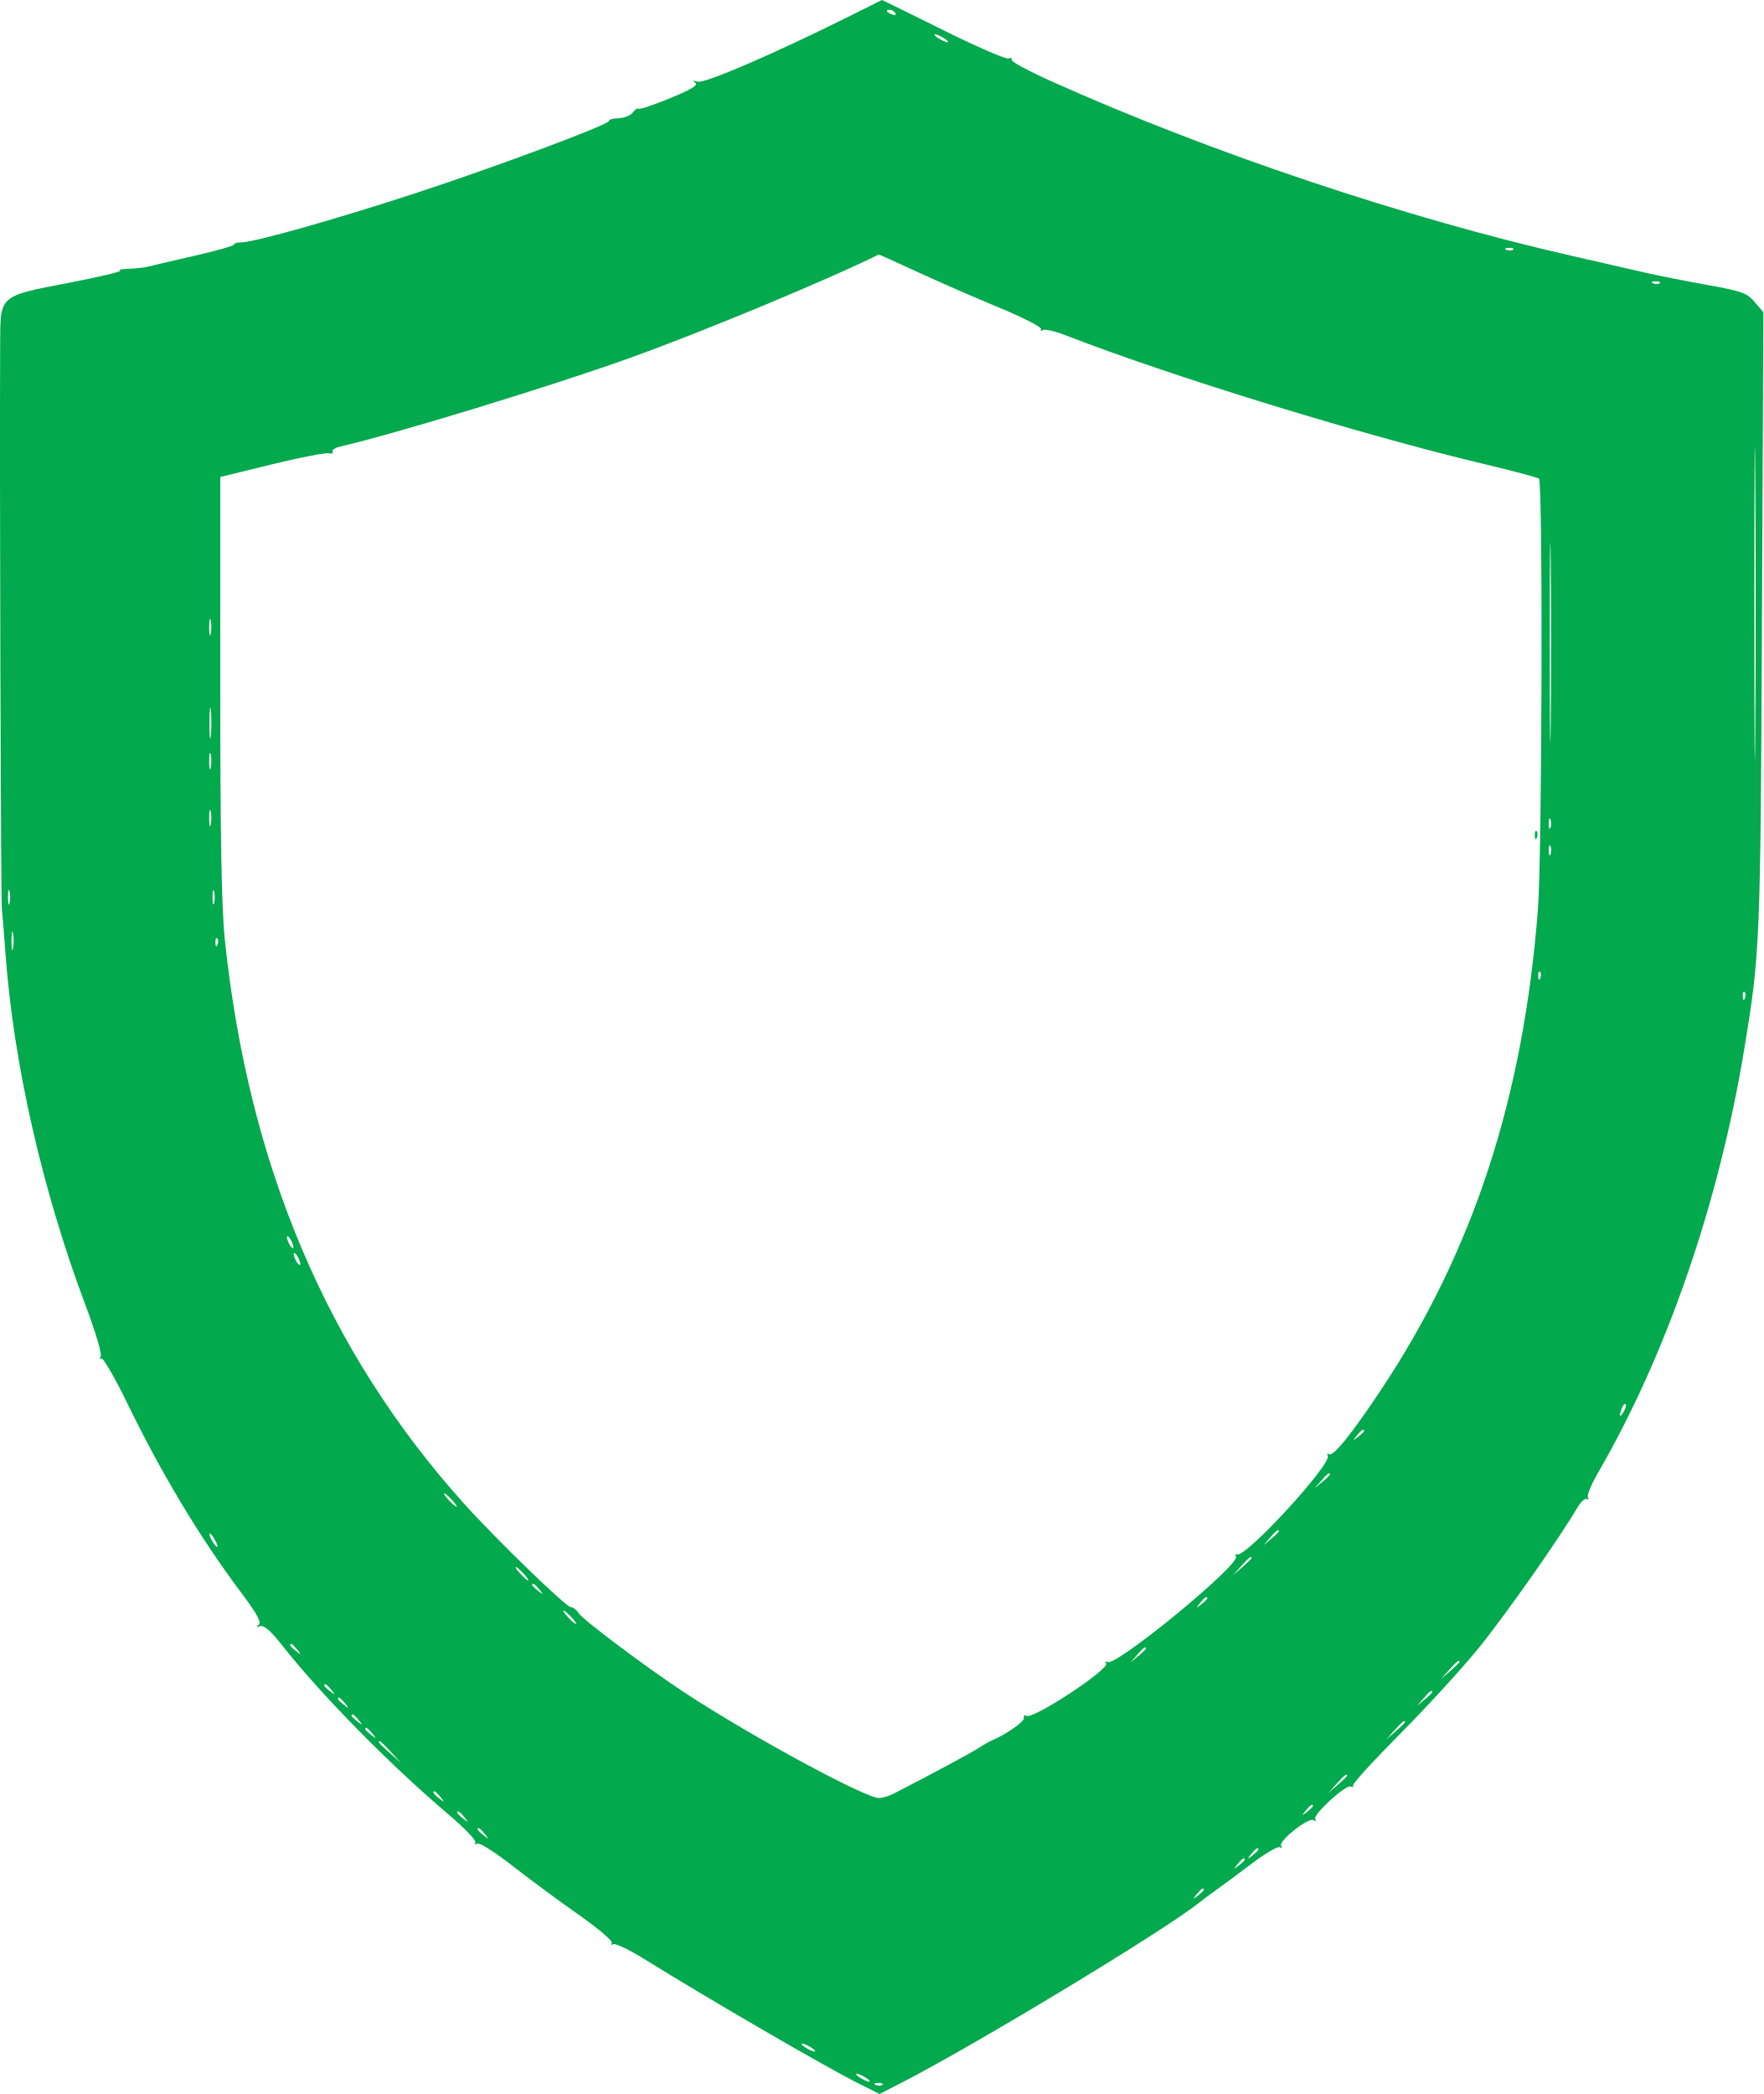
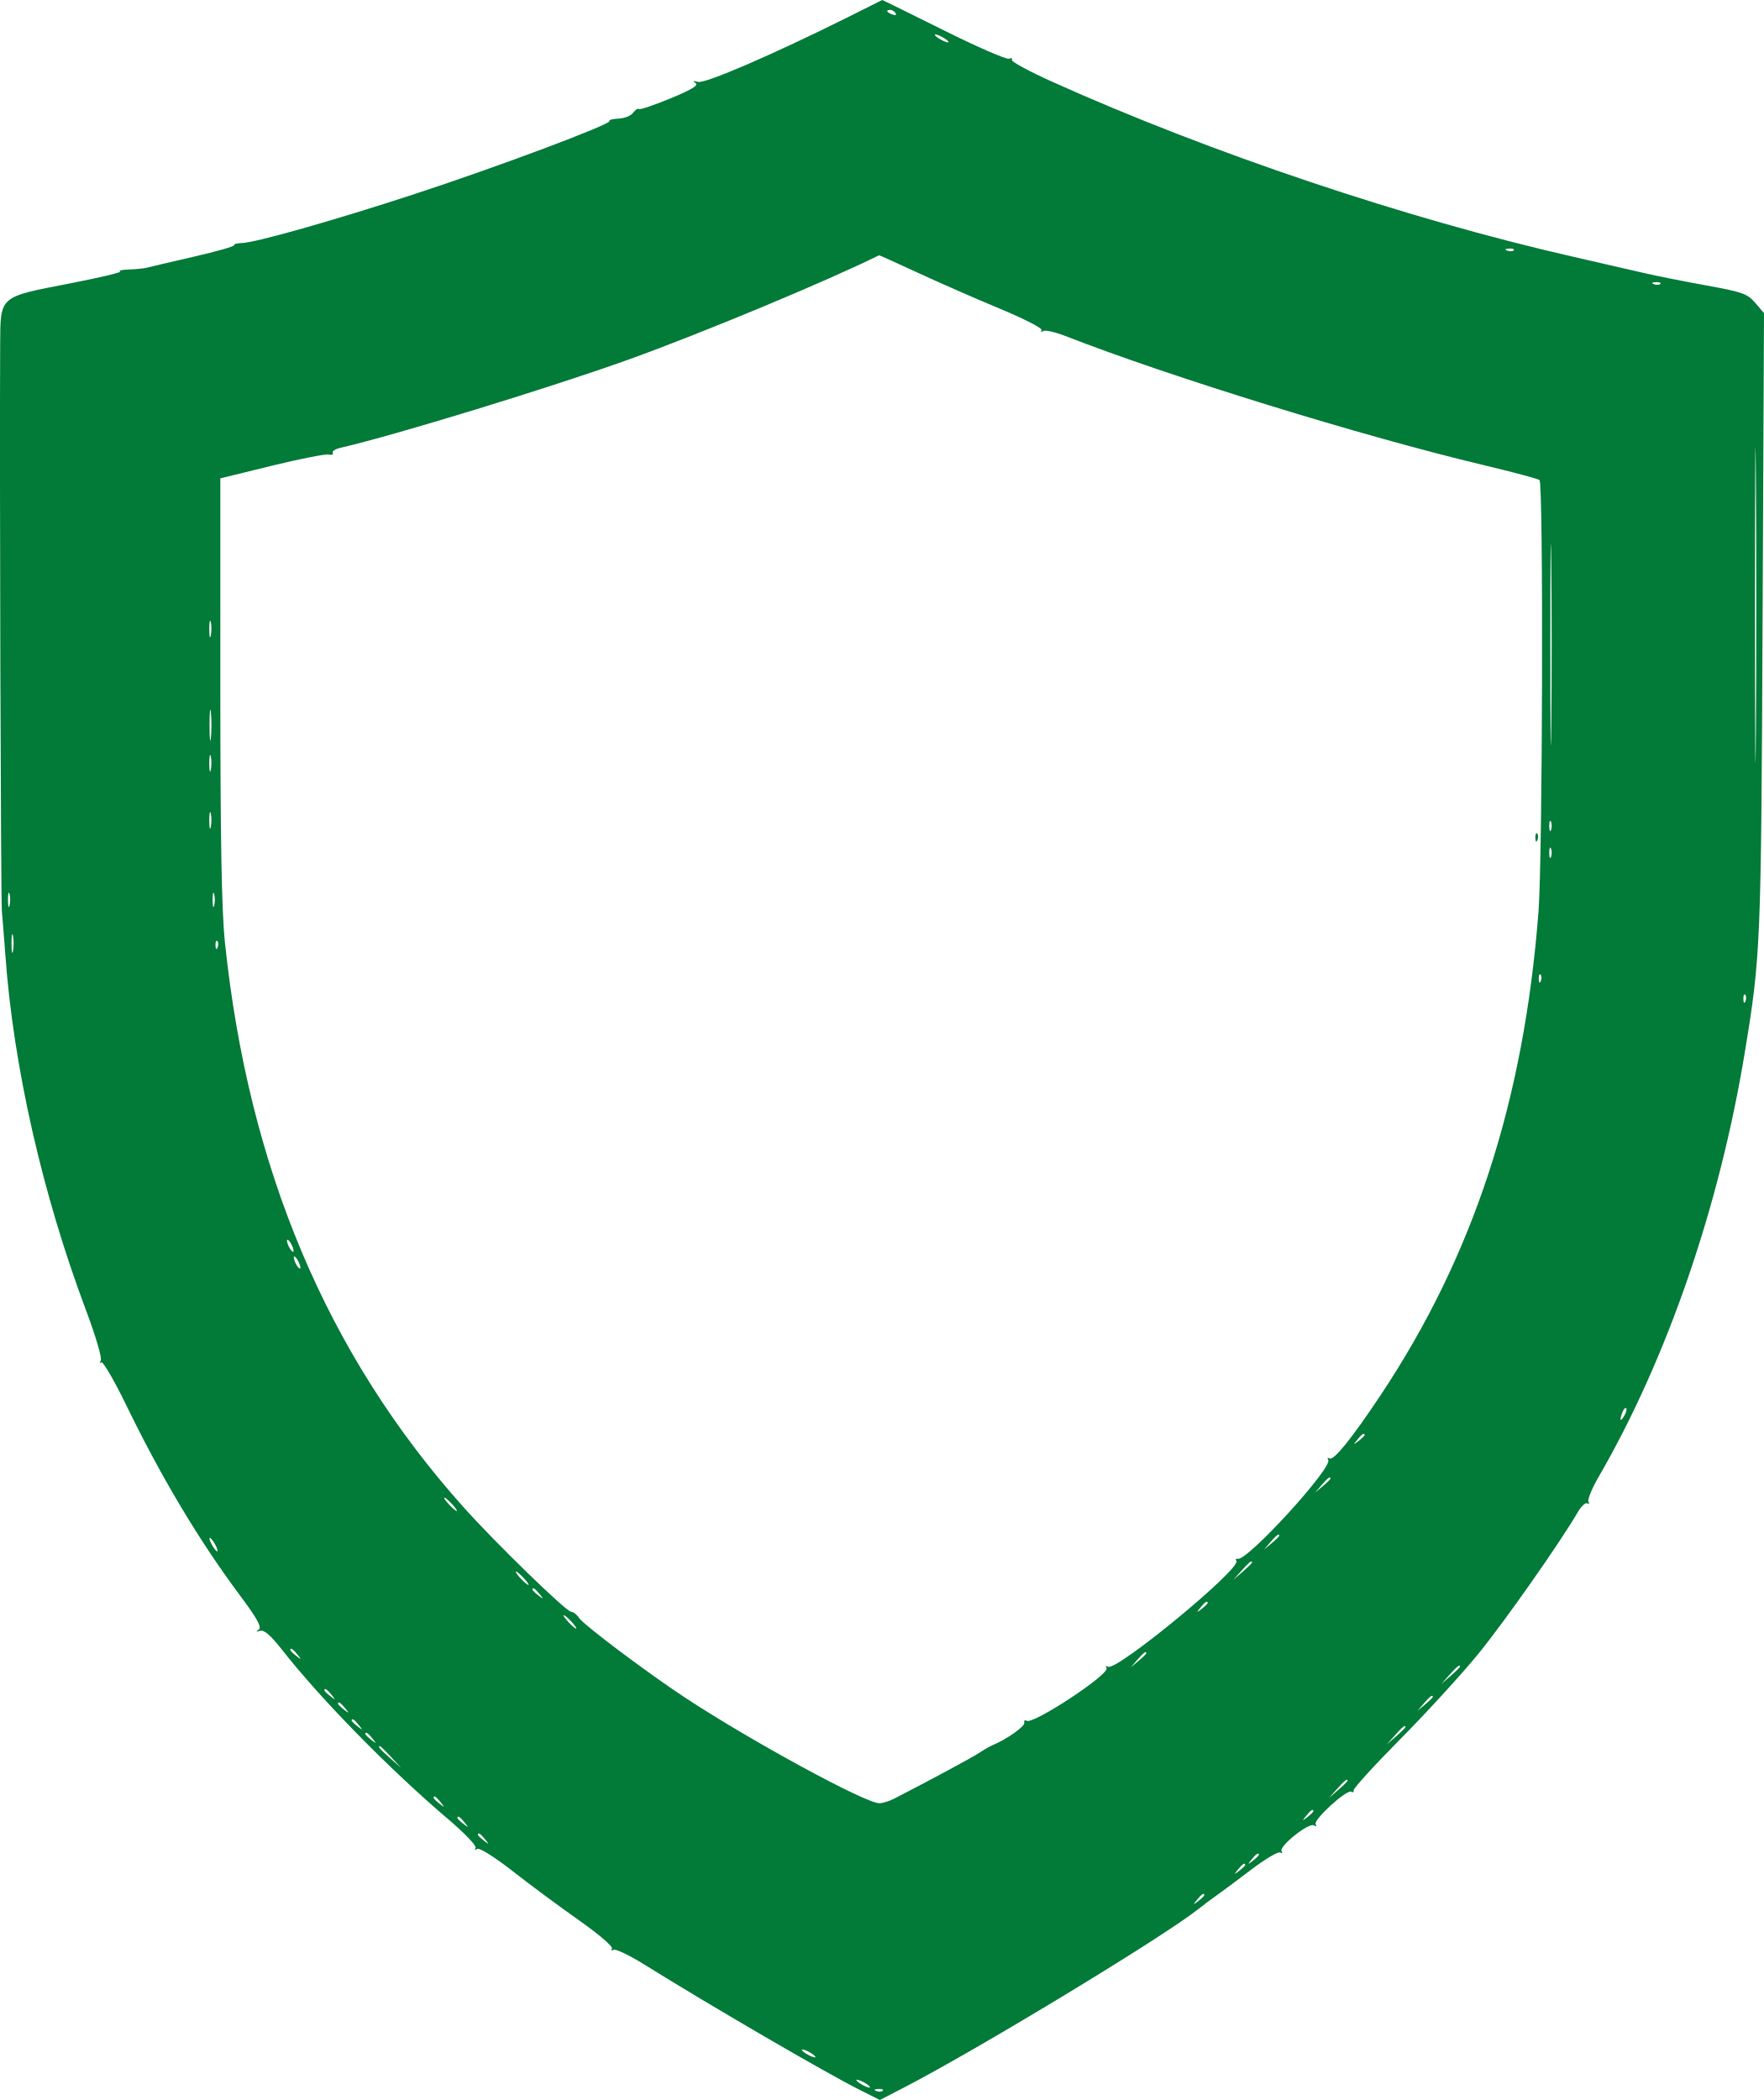
- <svg xmlns="http://www.w3.org/2000/svg" width="32" height="38" viewBox="0 0 32 38" fill="none">
-   <path fill-rule="evenodd" clip-rule="evenodd" d="M15.381 0.311C14.019 0.988 12.791 1.517 12.663 1.482C12.573 1.457 12.559 1.463 12.618 1.503C12.677 1.544 12.549 1.622 12.16 1.782C11.863 1.904 11.606 1.99 11.588 1.973C11.571 1.956 11.524 1.987 11.484 2.041C11.444 2.095 11.325 2.143 11.221 2.146C11.117 2.15 11.042 2.171 11.055 2.191C11.09 2.248 9.007 3.026 7.524 3.511C6.072 3.985 4.639 4.39 4.39 4.397C4.299 4.4 4.235 4.418 4.248 4.437C4.26 4.456 3.93 4.55 3.515 4.645C3.099 4.74 2.718 4.83 2.667 4.843C2.616 4.857 2.468 4.872 2.338 4.877C2.208 4.882 2.137 4.897 2.181 4.911C2.224 4.926 1.804 5.025 1.246 5.133C-0.018 5.376 0.008 5.353 0.003 6.217C-0.009 8.455 0.015 16.296 0.034 16.495C0.047 16.629 0.076 16.985 0.098 17.285C0.243 19.298 0.77 21.611 1.556 23.698C1.737 24.179 1.854 24.575 1.827 24.62C1.801 24.665 1.805 24.678 1.835 24.651C1.865 24.624 2.074 24.981 2.3 25.445C2.925 26.732 3.616 27.884 4.354 28.871C4.668 29.291 4.753 29.445 4.694 29.486C4.638 29.526 4.644 29.533 4.718 29.51C4.79 29.488 4.909 29.59 5.117 29.854C5.825 30.753 7.071 32.021 8.126 32.915C8.423 33.167 8.649 33.401 8.627 33.436C8.604 33.473 8.617 33.481 8.658 33.456C8.699 33.432 8.973 33.604 9.302 33.861C9.617 34.107 10.16 34.508 10.508 34.752C10.859 34.998 11.124 35.224 11.102 35.259C11.08 35.294 11.092 35.304 11.128 35.282C11.164 35.26 11.412 35.378 11.679 35.543C12.886 36.293 14.971 37.503 15.578 37.808L15.961 38L16.384 37.783C17.712 37.099 21.095 35.054 21.73 34.551C21.819 34.48 21.97 34.368 22.065 34.301C22.16 34.234 22.446 34.023 22.699 33.831C22.952 33.639 23.189 33.5 23.224 33.521C23.259 33.543 23.27 33.532 23.248 33.497C23.195 33.411 23.744 32.975 23.835 33.03C23.877 33.056 23.89 33.047 23.867 33.011C23.818 32.932 24.432 32.372 24.513 32.421C24.545 32.441 24.564 32.431 24.554 32.399C24.545 32.367 24.928 31.948 25.405 31.467C25.882 30.987 26.518 30.293 26.819 29.925C27.298 29.338 28.298 27.918 28.623 27.361C28.685 27.255 28.763 27.183 28.796 27.203C28.829 27.224 28.838 27.211 28.816 27.176C28.794 27.14 28.876 26.938 28.999 26.726C30.242 24.585 31.192 21.833 31.653 19.038C31.94 17.293 31.948 17.114 31.974 11.263L32 5.666L31.842 5.481C31.7 5.315 31.613 5.284 30.957 5.166C30.557 5.094 30.062 4.996 29.858 4.948C29.654 4.901 29.055 4.764 28.528 4.644C25.517 3.96 21.952 2.765 19.09 1.48C18.668 1.291 18.337 1.112 18.355 1.083C18.373 1.054 18.35 1.045 18.304 1.062C18.257 1.08 17.722 0.847 17.114 0.545C16.506 0.243 16.007 -0.002 16.004 1.37299e-05C16.002 0.002 15.721 0.142 15.381 0.311ZM16.247 0.239C16.268 0.273 16.244 0.283 16.188 0.262C16.081 0.222 16.062 0.178 16.151 0.178C16.183 0.178 16.226 0.205 16.247 0.239ZM17.206 0.76C17.206 0.777 17.15 0.761 17.082 0.725C17.014 0.69 16.959 0.647 16.959 0.63C16.959 0.613 17.014 0.629 17.082 0.665C17.15 0.7 17.206 0.743 17.206 0.76ZM27.459 4.53C27.439 4.55 27.385 4.552 27.341 4.535C27.291 4.515 27.306 4.501 27.378 4.498C27.443 4.495 27.48 4.51 27.459 4.53ZM16.658 4.939C17.045 5.118 17.714 5.41 18.146 5.589C18.578 5.768 18.914 5.941 18.894 5.973C18.874 6.005 18.887 6.013 18.924 5.991C18.961 5.968 19.139 6.008 19.32 6.078C21.237 6.824 24.706 7.892 26.919 8.418C27.447 8.543 27.901 8.664 27.928 8.687C28 8.748 27.984 15.527 27.909 16.497C27.644 19.93 26.732 22.716 25.045 25.246C24.525 26.026 24.193 26.436 24.119 26.391C24.083 26.369 24.073 26.381 24.095 26.416C24.181 26.554 22.622 28.255 22.453 28.207C22.42 28.198 22.41 28.216 22.429 28.246C22.517 28.386 20.248 30.25 20.1 30.16C20.062 30.137 20.05 30.148 20.074 30.184C20.14 30.29 18.743 31.21 18.624 31.138C18.591 31.118 18.572 31.134 18.581 31.174C18.596 31.237 18.269 31.469 18.01 31.578C17.959 31.599 17.848 31.663 17.763 31.719C17.634 31.804 16.882 32.208 16.216 32.55C16.131 32.593 16.012 32.629 15.952 32.629C15.702 32.63 13.65 31.519 12.442 30.728C11.755 30.278 10.58 29.398 10.501 29.274C10.464 29.215 10.4 29.166 10.36 29.166C10.274 29.166 8.997 27.928 8.415 27.28C5.938 24.523 4.506 21.141 4.079 17.042C4.021 16.476 3.997 15.175 3.997 12.454V8.656L4.925 8.429C5.436 8.304 5.902 8.213 5.962 8.226C6.021 8.239 6.055 8.226 6.036 8.196C6.018 8.167 6.081 8.125 6.176 8.103C7.149 7.881 10.014 7.005 11.421 6.499C12.75 6.022 14.992 5.09 15.947 4.619C15.952 4.617 16.272 4.761 16.658 4.939ZM30.12 5.138C30.099 5.158 30.046 5.16 30.001 5.142C29.952 5.123 29.966 5.109 30.038 5.106C30.104 5.103 30.14 5.117 30.12 5.138ZM31.853 13.255C31.844 14.536 31.836 13.505 31.836 10.965C31.836 8.425 31.844 7.377 31.853 8.636C31.863 9.895 31.863 11.974 31.853 13.255ZM28.141 13.138C28.131 13.948 28.123 13.285 28.123 11.664C28.123 10.043 28.131 9.38 28.141 10.19C28.151 11.001 28.151 12.327 28.141 13.138ZM3.824 11.496C3.81 11.572 3.797 11.524 3.796 11.391C3.796 11.257 3.808 11.195 3.823 11.253C3.839 11.311 3.839 11.421 3.824 11.496ZM3.826 13.35C3.812 13.476 3.801 13.373 3.801 13.123C3.801 12.872 3.812 12.769 3.826 12.895C3.839 13.02 3.839 13.225 3.826 13.35ZM3.824 13.927C3.81 14.003 3.797 13.955 3.796 13.821C3.796 13.688 3.808 13.626 3.823 13.684C3.839 13.742 3.839 13.851 3.824 13.927ZM3.824 14.96C3.81 15.036 3.797 14.988 3.796 14.854C3.796 14.721 3.808 14.659 3.823 14.717C3.839 14.775 3.839 14.884 3.824 14.96ZM28.136 15.022C28.119 15.063 28.105 15.029 28.105 14.946C28.105 14.862 28.119 14.828 28.136 14.87C28.153 14.912 28.153 14.98 28.136 15.022ZM27.852 15.163C27.855 15.234 27.87 15.249 27.89 15.2C27.907 15.156 27.905 15.104 27.885 15.084C27.864 15.063 27.85 15.099 27.852 15.163ZM28.136 15.508C28.119 15.55 28.105 15.515 28.105 15.432C28.105 15.348 28.119 15.314 28.136 15.356C28.153 15.398 28.153 15.466 28.136 15.508ZM0.173 16.389C0.158 16.447 0.145 16.4 0.145 16.283C0.145 16.166 0.158 16.118 0.173 16.176C0.189 16.235 0.189 16.331 0.173 16.389ZM3.885 16.389C3.87 16.447 3.857 16.4 3.857 16.283C3.857 16.166 3.87 16.118 3.885 16.176C3.901 16.235 3.901 16.331 3.885 16.389ZM0.236 17.209C0.221 17.285 0.209 17.223 0.209 17.073C0.209 16.922 0.221 16.861 0.236 16.936C0.251 17.011 0.251 17.134 0.236 17.209ZM3.947 17.145C3.927 17.193 3.912 17.179 3.909 17.108C3.907 17.044 3.921 17.008 3.942 17.028C3.962 17.049 3.965 17.101 3.947 17.145ZM27.951 17.753C27.932 17.801 27.917 17.787 27.914 17.716C27.911 17.652 27.926 17.616 27.947 17.636C27.967 17.656 27.969 17.709 27.951 17.753ZM31.664 18.117C31.644 18.166 31.629 18.151 31.626 18.08C31.623 18.016 31.638 17.98 31.659 18.001C31.679 18.021 31.681 18.073 31.664 18.117ZM5.325 22.633C5.325 22.666 5.298 22.653 5.265 22.603C5.233 22.552 5.206 22.484 5.206 22.451C5.206 22.417 5.233 22.431 5.265 22.481C5.298 22.531 5.325 22.6 5.325 22.633ZM5.449 22.937C5.449 22.97 5.422 22.957 5.389 22.907C5.356 22.856 5.329 22.788 5.329 22.755C5.329 22.721 5.356 22.735 5.389 22.785C5.422 22.835 5.449 22.904 5.449 22.937ZM29.463 25.621C29.39 25.745 29.373 25.705 29.433 25.552C29.454 25.498 29.484 25.466 29.5 25.482C29.516 25.498 29.5 25.56 29.463 25.621ZM24.754 25.968C24.754 25.981 24.705 26.029 24.646 26.074C24.548 26.15 24.545 26.148 24.622 26.051C24.703 25.95 24.754 25.918 24.754 25.968ZM24.135 26.756C24.135 26.768 24.073 26.829 23.996 26.893L23.857 27.009L23.975 26.872C24.085 26.743 24.135 26.707 24.135 26.756ZM8.204 27.221C8.266 27.288 8.302 27.343 8.285 27.343C8.268 27.343 8.204 27.288 8.142 27.221C8.081 27.154 8.044 27.1 8.061 27.1C8.078 27.1 8.143 27.154 8.204 27.221ZM23.207 27.789C23.207 27.801 23.145 27.862 23.068 27.926L22.929 28.042L23.047 27.905C23.157 27.776 23.207 27.741 23.207 27.789ZM3.904 27.951C3.941 28.017 3.957 28.072 3.94 28.072C3.923 28.072 3.879 28.017 3.843 27.951C3.806 27.884 3.79 27.829 3.807 27.829C3.824 27.829 3.868 27.884 3.904 27.951ZM22.712 28.274C22.712 28.285 22.636 28.36 22.542 28.441L22.372 28.589L22.522 28.421C22.662 28.265 22.712 28.226 22.712 28.274ZM9.503 28.558C9.565 28.625 9.602 28.68 9.585 28.68C9.567 28.68 9.503 28.625 9.442 28.558C9.38 28.491 9.344 28.437 9.361 28.437C9.378 28.437 9.442 28.491 9.503 28.558ZM9.79 28.847C9.867 28.943 9.865 28.945 9.766 28.87C9.707 28.824 9.658 28.776 9.658 28.764C9.658 28.713 9.709 28.746 9.79 28.847ZM21.908 29.006C21.908 29.019 21.859 29.067 21.8 29.113C21.702 29.188 21.7 29.186 21.776 29.09C21.857 28.989 21.908 28.956 21.908 29.006ZM10.37 29.348C10.431 29.415 10.468 29.47 10.451 29.47C10.434 29.47 10.369 29.415 10.308 29.348C10.246 29.281 10.21 29.227 10.227 29.227C10.244 29.227 10.308 29.281 10.37 29.348ZM5.397 29.941C5.474 30.037 5.472 30.039 5.374 29.964C5.271 29.884 5.238 29.834 5.289 29.834C5.302 29.834 5.35 29.882 5.397 29.941ZM20.794 29.916C20.794 29.928 20.732 29.989 20.655 30.053L20.516 30.169L20.634 30.032C20.745 29.903 20.794 29.867 20.794 29.916ZM26.486 30.158C26.486 30.169 26.41 30.244 26.316 30.325L26.146 30.472L26.296 30.305C26.436 30.149 26.486 30.11 26.486 30.158ZM6.016 30.67C6.093 30.766 6.091 30.768 5.992 30.693C5.933 30.647 5.884 30.599 5.884 30.587C5.884 30.537 5.935 30.569 6.016 30.67ZM25.991 30.706C25.991 30.718 25.929 30.779 25.852 30.843L25.713 30.959L25.831 30.822C25.942 30.693 25.991 30.657 25.991 30.706ZM6.263 30.913C6.34 31.009 6.338 31.012 6.24 30.936C6.18 30.89 6.132 30.842 6.132 30.83C6.132 30.78 6.182 30.812 6.263 30.913ZM6.511 31.217C6.588 31.313 6.586 31.315 6.487 31.24C6.428 31.194 6.379 31.146 6.379 31.134C6.379 31.084 6.43 31.116 6.511 31.217ZM25.496 31.252C25.496 31.263 25.42 31.338 25.326 31.419L25.156 31.566L25.306 31.399C25.446 31.243 25.496 31.204 25.496 31.252ZM6.758 31.46C6.835 31.556 6.833 31.558 6.735 31.483C6.675 31.437 6.627 31.389 6.627 31.377C6.627 31.327 6.677 31.359 6.758 31.46ZM7.095 31.794L7.276 31.992L7.075 31.813C6.888 31.647 6.846 31.597 6.893 31.597C6.904 31.597 6.995 31.686 7.095 31.794ZM24.445 32.224C24.445 32.235 24.368 32.31 24.274 32.391L24.104 32.539L24.254 32.371C24.395 32.215 24.445 32.176 24.445 32.224ZM7.996 32.615C8.073 32.711 8.07 32.713 7.972 32.638C7.869 32.558 7.836 32.508 7.887 32.508C7.9 32.508 7.949 32.556 7.996 32.615ZM23.826 32.774C23.826 32.787 23.777 32.835 23.718 32.881C23.619 32.956 23.617 32.954 23.694 32.858C23.775 32.756 23.826 32.724 23.826 32.774ZM8.429 32.979C8.506 33.076 8.503 33.078 8.405 33.002C8.346 32.956 8.297 32.908 8.297 32.896C8.297 32.846 8.348 32.878 8.429 32.979ZM8.8 33.283C8.877 33.38 8.875 33.382 8.777 33.306C8.717 33.26 8.668 33.212 8.668 33.2C8.668 33.15 8.719 33.182 8.8 33.283ZM22.836 33.564C22.836 33.577 22.787 33.625 22.728 33.671C22.63 33.746 22.628 33.744 22.704 33.648C22.785 33.547 22.836 33.514 22.836 33.564ZM22.589 33.747C22.589 33.759 22.54 33.807 22.48 33.853C22.382 33.928 22.38 33.926 22.457 33.83C22.538 33.729 22.589 33.697 22.589 33.747ZM21.846 34.294C21.846 34.306 21.797 34.354 21.738 34.4C21.64 34.475 21.638 34.473 21.715 34.377C21.795 34.276 21.846 34.243 21.846 34.294ZM14.793 37.222C14.793 37.239 14.738 37.223 14.669 37.188C14.601 37.152 14.546 37.109 14.546 37.092C14.546 37.075 14.601 37.091 14.669 37.127C14.738 37.163 14.793 37.206 14.793 37.222ZM15.783 37.769C15.783 37.786 15.727 37.77 15.659 37.734C15.591 37.699 15.536 37.656 15.536 37.639C15.536 37.622 15.591 37.638 15.659 37.674C15.727 37.709 15.783 37.752 15.783 37.769ZM16.014 37.832C15.993 37.852 15.94 37.854 15.895 37.837C15.846 37.817 15.861 37.803 15.933 37.8C15.998 37.797 16.034 37.812 16.014 37.832Z" fill="#03A94D" />
+ <svg xmlns="http://www.w3.org/2000/svg" width="42" height="50" viewBox="0 0 42 50" fill="none">
+   <path fill-rule="evenodd" clip-rule="evenodd" d="M20.188 0.409C18.4 1.3 16.788 1.996 16.62 1.95C16.502 1.917 16.484 1.925 16.561 1.978C16.639 2.031 16.47 2.134 15.96 2.344C15.57 2.505 15.232 2.619 15.21 2.596C15.188 2.574 15.126 2.614 15.073 2.686C15.02 2.757 14.865 2.819 14.728 2.824C14.591 2.829 14.493 2.856 14.51 2.883C14.556 2.958 11.822 3.982 9.875 4.619C7.97 5.243 6.089 5.777 5.762 5.786C5.643 5.789 5.559 5.813 5.575 5.838C5.591 5.863 5.158 5.987 4.613 6.112C4.068 6.237 3.567 6.355 3.5 6.373C3.433 6.391 3.239 6.411 3.069 6.417C2.898 6.423 2.805 6.443 2.862 6.462C2.92 6.481 2.367 6.612 1.635 6.754C-0.024 7.074 0.011 7.044 0.004 8.18C-0.012 11.125 0.019 21.442 0.045 21.704C0.062 21.88 0.099 22.348 0.128 22.744C0.319 25.392 1.01 28.435 2.042 31.181C2.28 31.814 2.433 32.336 2.399 32.395C2.364 32.453 2.369 32.471 2.409 32.435C2.448 32.4 2.722 32.87 3.018 33.48C3.84 35.174 4.746 36.69 5.715 37.988C6.126 38.54 6.238 38.743 6.161 38.798C6.087 38.851 6.096 38.859 6.193 38.829C6.287 38.799 6.443 38.934 6.716 39.281C7.645 40.464 9.281 42.133 10.666 43.309C11.056 43.641 11.352 43.949 11.323 43.995C11.293 44.043 11.31 44.054 11.364 44.022C11.417 43.989 11.777 44.216 12.209 44.553C12.622 44.877 13.335 45.405 13.792 45.726C14.252 46.05 14.6 46.348 14.571 46.394C14.542 46.44 14.558 46.453 14.606 46.424C14.653 46.395 14.979 46.55 15.329 46.767C16.913 47.754 19.649 49.346 20.446 49.747L20.949 50L21.503 49.714C23.247 48.815 27.687 46.124 28.521 45.462C28.638 45.369 28.836 45.221 28.961 45.133C29.086 45.045 29.46 44.767 29.792 44.514C30.125 44.262 30.435 44.078 30.481 44.107C30.528 44.135 30.542 44.121 30.514 44.075C30.443 43.962 31.163 43.388 31.284 43.461C31.338 43.495 31.356 43.484 31.325 43.435C31.261 43.332 32.068 42.595 32.174 42.66C32.216 42.685 32.24 42.672 32.228 42.63C32.215 42.588 32.718 42.036 33.344 41.404C33.97 40.772 34.805 39.859 35.199 39.376C35.829 38.603 37.141 36.734 37.567 36.002C37.649 35.861 37.752 35.768 37.795 35.794C37.839 35.821 37.85 35.804 37.821 35.757C37.792 35.711 37.9 35.444 38.062 35.165C39.693 32.349 40.94 28.728 41.544 25.05C41.922 22.755 41.931 22.519 41.966 14.82L42 7.455L41.793 7.213C41.606 6.994 41.492 6.953 40.631 6.797C40.106 6.702 39.457 6.573 39.189 6.511C38.921 6.448 38.135 6.268 37.443 6.11C33.49 5.21 28.812 3.638 25.056 1.948C24.502 1.698 24.067 1.463 24.091 1.425C24.115 1.387 24.084 1.375 24.024 1.398C23.963 1.421 23.26 1.115 22.462 0.717C21.664 0.32 21.009 -0.003 21.005 1.80657e-05C21.002 0.003 20.634 0.187 20.188 0.409ZM21.324 0.314C21.352 0.359 21.32 0.373 21.247 0.345C21.107 0.292 21.081 0.235 21.198 0.235C21.24 0.235 21.296 0.27 21.324 0.314ZM22.583 1C22.583 1.022 22.51 1.002 22.421 0.954C22.331 0.907 22.258 0.851 22.258 0.829C22.258 0.807 22.331 0.827 22.421 0.874C22.51 0.922 22.583 0.978 22.583 1ZM36.04 5.96C36.014 5.987 35.943 5.99 35.885 5.967C35.82 5.941 35.839 5.922 35.934 5.918C36.02 5.915 36.067 5.934 36.04 5.96ZM21.864 6.499C22.371 6.734 23.25 7.119 23.816 7.354C24.383 7.59 24.825 7.817 24.798 7.859C24.772 7.901 24.79 7.912 24.838 7.882C24.887 7.853 25.12 7.905 25.358 7.997C27.874 8.979 32.426 10.384 35.332 11.076C36.024 11.241 36.62 11.4 36.655 11.43C36.75 11.511 36.729 20.43 36.631 21.706C36.282 26.224 35.086 29.89 32.871 33.219C32.189 34.245 31.753 34.784 31.656 34.725C31.609 34.696 31.595 34.712 31.625 34.758C31.738 34.939 29.691 37.178 29.469 37.115C29.427 37.103 29.413 37.126 29.438 37.166C29.553 37.35 26.576 39.803 26.381 39.684C26.331 39.654 26.316 39.668 26.346 39.716C26.434 39.856 24.6 41.066 24.444 40.971C24.401 40.945 24.375 40.966 24.388 41.018C24.407 41.102 23.978 41.407 23.639 41.549C23.572 41.578 23.425 41.661 23.314 41.735C23.145 41.847 22.158 42.379 21.284 42.828C21.172 42.886 21.016 42.933 20.937 42.934C20.608 42.935 17.915 41.472 16.33 40.432C15.428 39.84 13.886 38.681 13.783 38.518C13.733 38.44 13.65 38.376 13.598 38.376C13.485 38.376 11.809 36.747 11.045 35.895C7.794 32.267 5.914 27.817 5.354 22.424C5.277 21.679 5.246 19.967 5.246 16.387V11.389L6.464 11.091C7.134 10.926 7.746 10.806 7.825 10.823C7.903 10.841 7.947 10.823 7.923 10.784C7.899 10.746 7.981 10.691 8.105 10.662C9.383 10.37 13.143 9.218 14.991 8.552C16.734 7.923 19.677 6.698 20.93 6.078C20.937 6.075 21.357 6.264 21.864 6.499ZM39.532 6.76C39.505 6.786 39.435 6.789 39.377 6.766C39.312 6.741 39.331 6.722 39.426 6.718C39.511 6.715 39.559 6.733 39.532 6.76ZM41.807 17.441C41.795 19.126 41.785 17.77 41.785 14.428C41.785 11.085 41.795 9.706 41.807 11.363C41.82 13.02 41.82 15.755 41.807 17.441ZM36.935 17.287C36.922 18.353 36.912 17.48 36.912 15.347C36.912 13.214 36.922 12.342 36.935 13.408C36.948 14.475 36.948 16.22 36.935 17.287ZM5.02 15.127C5 15.226 4.983 15.164 4.983 14.988C4.982 14.812 4.998 14.73 5.018 14.807C5.038 14.883 5.039 15.027 5.02 15.127ZM5.021 17.566C5.004 17.731 4.989 17.596 4.989 17.267C4.989 16.937 5.004 16.802 5.021 16.967C5.039 17.132 5.039 17.401 5.021 17.566ZM5.02 18.325C5 18.424 4.983 18.362 4.983 18.186C4.982 18.01 4.998 17.929 5.018 18.005C5.038 18.082 5.039 18.226 5.02 18.325ZM5.02 19.684C5 19.784 4.983 19.721 4.983 19.545C4.982 19.369 4.998 19.288 5.018 19.364C5.038 19.441 5.039 19.585 5.02 19.684ZM36.928 19.765C36.906 19.82 36.887 19.775 36.887 19.665C36.887 19.555 36.906 19.51 36.928 19.565C36.951 19.62 36.951 19.71 36.928 19.765ZM36.556 19.952C36.56 20.045 36.579 20.064 36.605 20C36.629 19.942 36.626 19.873 36.599 19.847C36.572 19.82 36.553 19.867 36.556 19.952ZM36.928 20.405C36.906 20.46 36.887 20.415 36.887 20.305C36.887 20.195 36.906 20.15 36.928 20.205C36.951 20.26 36.951 20.35 36.928 20.405ZM0.227 21.564C0.207 21.641 0.19 21.578 0.19 21.424C0.19 21.27 0.207 21.208 0.227 21.285C0.248 21.361 0.248 21.487 0.227 21.564ZM5.099 21.564C5.079 21.641 5.062 21.578 5.062 21.424C5.062 21.27 5.079 21.208 5.099 21.285C5.12 21.361 5.12 21.487 5.099 21.564ZM0.31 22.644C0.29 22.743 0.274 22.662 0.274 22.464C0.274 22.266 0.29 22.185 0.31 22.284C0.329 22.383 0.329 22.545 0.31 22.644ZM5.18 22.559C5.154 22.623 5.135 22.604 5.131 22.511C5.127 22.426 5.147 22.379 5.174 22.406C5.201 22.432 5.203 22.501 5.18 22.559ZM36.686 23.358C36.66 23.422 36.641 23.403 36.637 23.31C36.634 23.226 36.653 23.179 36.68 23.205C36.707 23.232 36.71 23.301 36.686 23.358ZM41.558 23.838C41.532 23.902 41.513 23.883 41.509 23.79C41.506 23.706 41.525 23.659 41.552 23.685C41.579 23.712 41.582 23.781 41.558 23.838ZM6.99 29.78C6.99 29.824 6.954 29.806 6.911 29.74C6.868 29.674 6.832 29.584 6.832 29.541C6.832 29.497 6.868 29.515 6.911 29.581C6.954 29.646 6.99 29.736 6.99 29.78ZM7.152 30.18C7.152 30.224 7.117 30.206 7.073 30.14C7.03 30.074 6.995 29.984 6.995 29.94C6.995 29.896 7.03 29.914 7.073 29.98C7.117 30.046 7.152 30.136 7.152 30.18ZM38.671 33.712C38.575 33.874 38.552 33.823 38.63 33.622C38.658 33.55 38.698 33.508 38.719 33.529C38.74 33.55 38.718 33.632 38.671 33.712ZM32.49 34.168C32.49 34.185 32.426 34.248 32.347 34.308C32.219 34.408 32.216 34.405 32.317 34.278C32.423 34.145 32.49 34.103 32.49 34.168ZM31.677 35.205C31.677 35.221 31.595 35.301 31.495 35.385L31.312 35.538L31.467 35.358C31.612 35.189 31.677 35.141 31.677 35.205ZM10.768 35.817C10.849 35.905 10.897 35.977 10.874 35.977C10.852 35.977 10.768 35.905 10.687 35.817C10.606 35.729 10.558 35.657 10.581 35.657C10.603 35.657 10.687 35.729 10.768 35.817ZM30.459 36.565C30.459 36.58 30.377 36.661 30.277 36.745L30.094 36.897L30.249 36.717C30.394 36.548 30.459 36.501 30.459 36.565ZM5.125 36.777C5.172 36.865 5.193 36.937 5.171 36.937C5.148 36.937 5.091 36.865 5.043 36.777C4.995 36.689 4.975 36.617 4.997 36.617C5.019 36.617 5.077 36.689 5.125 36.777ZM29.81 37.203C29.81 37.217 29.709 37.316 29.587 37.423L29.363 37.617L29.56 37.397C29.744 37.191 29.81 37.14 29.81 37.203ZM12.473 37.577C12.554 37.664 12.602 37.736 12.58 37.736C12.557 37.736 12.473 37.664 12.392 37.577C12.311 37.489 12.263 37.417 12.286 37.417C12.308 37.417 12.393 37.489 12.473 37.577ZM12.849 37.956C12.95 38.083 12.947 38.086 12.818 37.987C12.74 37.926 12.676 37.863 12.676 37.847C12.676 37.781 12.743 37.823 12.849 37.956ZM28.754 38.166C28.754 38.183 28.69 38.246 28.612 38.306C28.483 38.406 28.48 38.403 28.581 38.276C28.688 38.143 28.754 38.101 28.754 38.166ZM13.61 38.616C13.691 38.704 13.739 38.776 13.716 38.776C13.694 38.776 13.61 38.704 13.529 38.616C13.448 38.528 13.4 38.456 13.422 38.456C13.445 38.456 13.529 38.528 13.61 38.616ZM7.084 39.396C7.185 39.523 7.182 39.525 7.053 39.426C6.918 39.321 6.875 39.256 6.942 39.256C6.958 39.256 7.022 39.319 7.084 39.396ZM27.293 39.363C27.293 39.379 27.21 39.459 27.11 39.543L26.927 39.696L27.082 39.516C27.227 39.347 27.293 39.299 27.293 39.363ZM34.763 39.682C34.763 39.696 34.663 39.795 34.54 39.901L34.317 40.095L34.513 39.875C34.697 39.67 34.763 39.619 34.763 39.682ZM7.896 40.355C7.997 40.482 7.994 40.485 7.865 40.385C7.787 40.325 7.723 40.262 7.723 40.245C7.723 40.18 7.79 40.222 7.896 40.355ZM34.114 40.403C34.114 40.418 34.031 40.499 33.931 40.583L33.748 40.735L33.903 40.555C34.048 40.386 34.114 40.339 34.114 40.403ZM8.221 40.675C8.322 40.802 8.319 40.805 8.19 40.705C8.112 40.645 8.048 40.582 8.048 40.565C8.048 40.499 8.114 40.542 8.221 40.675ZM8.545 41.075C8.646 41.202 8.643 41.205 8.515 41.105C8.437 41.045 8.373 40.982 8.373 40.965C8.373 40.899 8.439 40.942 8.545 41.075ZM33.464 41.121C33.464 41.135 33.364 41.234 33.241 41.341L33.017 41.535L33.214 41.315C33.398 41.109 33.464 41.058 33.464 41.121ZM8.87 41.395C8.971 41.522 8.968 41.524 8.839 41.425C8.761 41.364 8.697 41.301 8.697 41.285C8.697 41.219 8.764 41.261 8.87 41.395ZM9.312 41.834L9.55 42.094L9.286 41.859C9.04 41.641 8.985 41.575 9.048 41.575C9.062 41.575 9.18 41.691 9.312 41.834ZM32.084 42.4C32.084 42.415 31.983 42.514 31.86 42.62L31.637 42.814L31.834 42.594C32.018 42.389 32.084 42.337 32.084 42.4ZM10.494 42.914C10.595 43.041 10.592 43.044 10.463 42.944C10.328 42.84 10.285 42.774 10.352 42.774C10.369 42.774 10.433 42.837 10.494 42.914ZM31.271 43.124C31.271 43.141 31.207 43.204 31.129 43.264C31.001 43.363 30.998 43.361 31.099 43.234C31.205 43.101 31.271 43.058 31.271 43.124ZM11.063 43.394C11.164 43.52 11.161 43.523 11.032 43.424C10.954 43.364 10.89 43.3 10.89 43.284C10.89 43.218 10.957 43.261 11.063 43.394ZM11.55 43.794C11.651 43.92 11.648 43.923 11.519 43.824C11.441 43.763 11.377 43.7 11.377 43.684C11.377 43.618 11.444 43.66 11.55 43.794ZM29.972 44.164C29.972 44.18 29.908 44.243 29.83 44.303C29.701 44.403 29.699 44.4 29.799 44.273C29.906 44.14 29.972 44.098 29.972 44.164ZM29.648 44.404C29.648 44.42 29.584 44.483 29.505 44.543C29.377 44.643 29.374 44.64 29.475 44.513C29.581 44.38 29.648 44.338 29.648 44.404ZM28.673 45.123C28.673 45.14 28.609 45.203 28.531 45.263C28.402 45.362 28.399 45.36 28.5 45.233C28.606 45.1 28.673 45.057 28.673 45.123ZM19.416 48.977C19.416 48.999 19.343 48.978 19.254 48.931C19.164 48.884 19.091 48.828 19.091 48.806C19.091 48.783 19.164 48.804 19.254 48.851C19.343 48.898 19.416 48.955 19.416 48.977ZM20.715 49.696C20.715 49.718 20.642 49.698 20.553 49.651C20.464 49.604 20.39 49.547 20.39 49.525C20.39 49.503 20.464 49.524 20.553 49.571C20.642 49.618 20.715 49.674 20.715 49.696ZM21.018 49.779C20.991 49.806 20.921 49.808 20.863 49.785C20.798 49.76 20.817 49.741 20.912 49.737C20.997 49.733 21.045 49.752 21.018 49.779Z" fill="#027A38" />
</svg>
